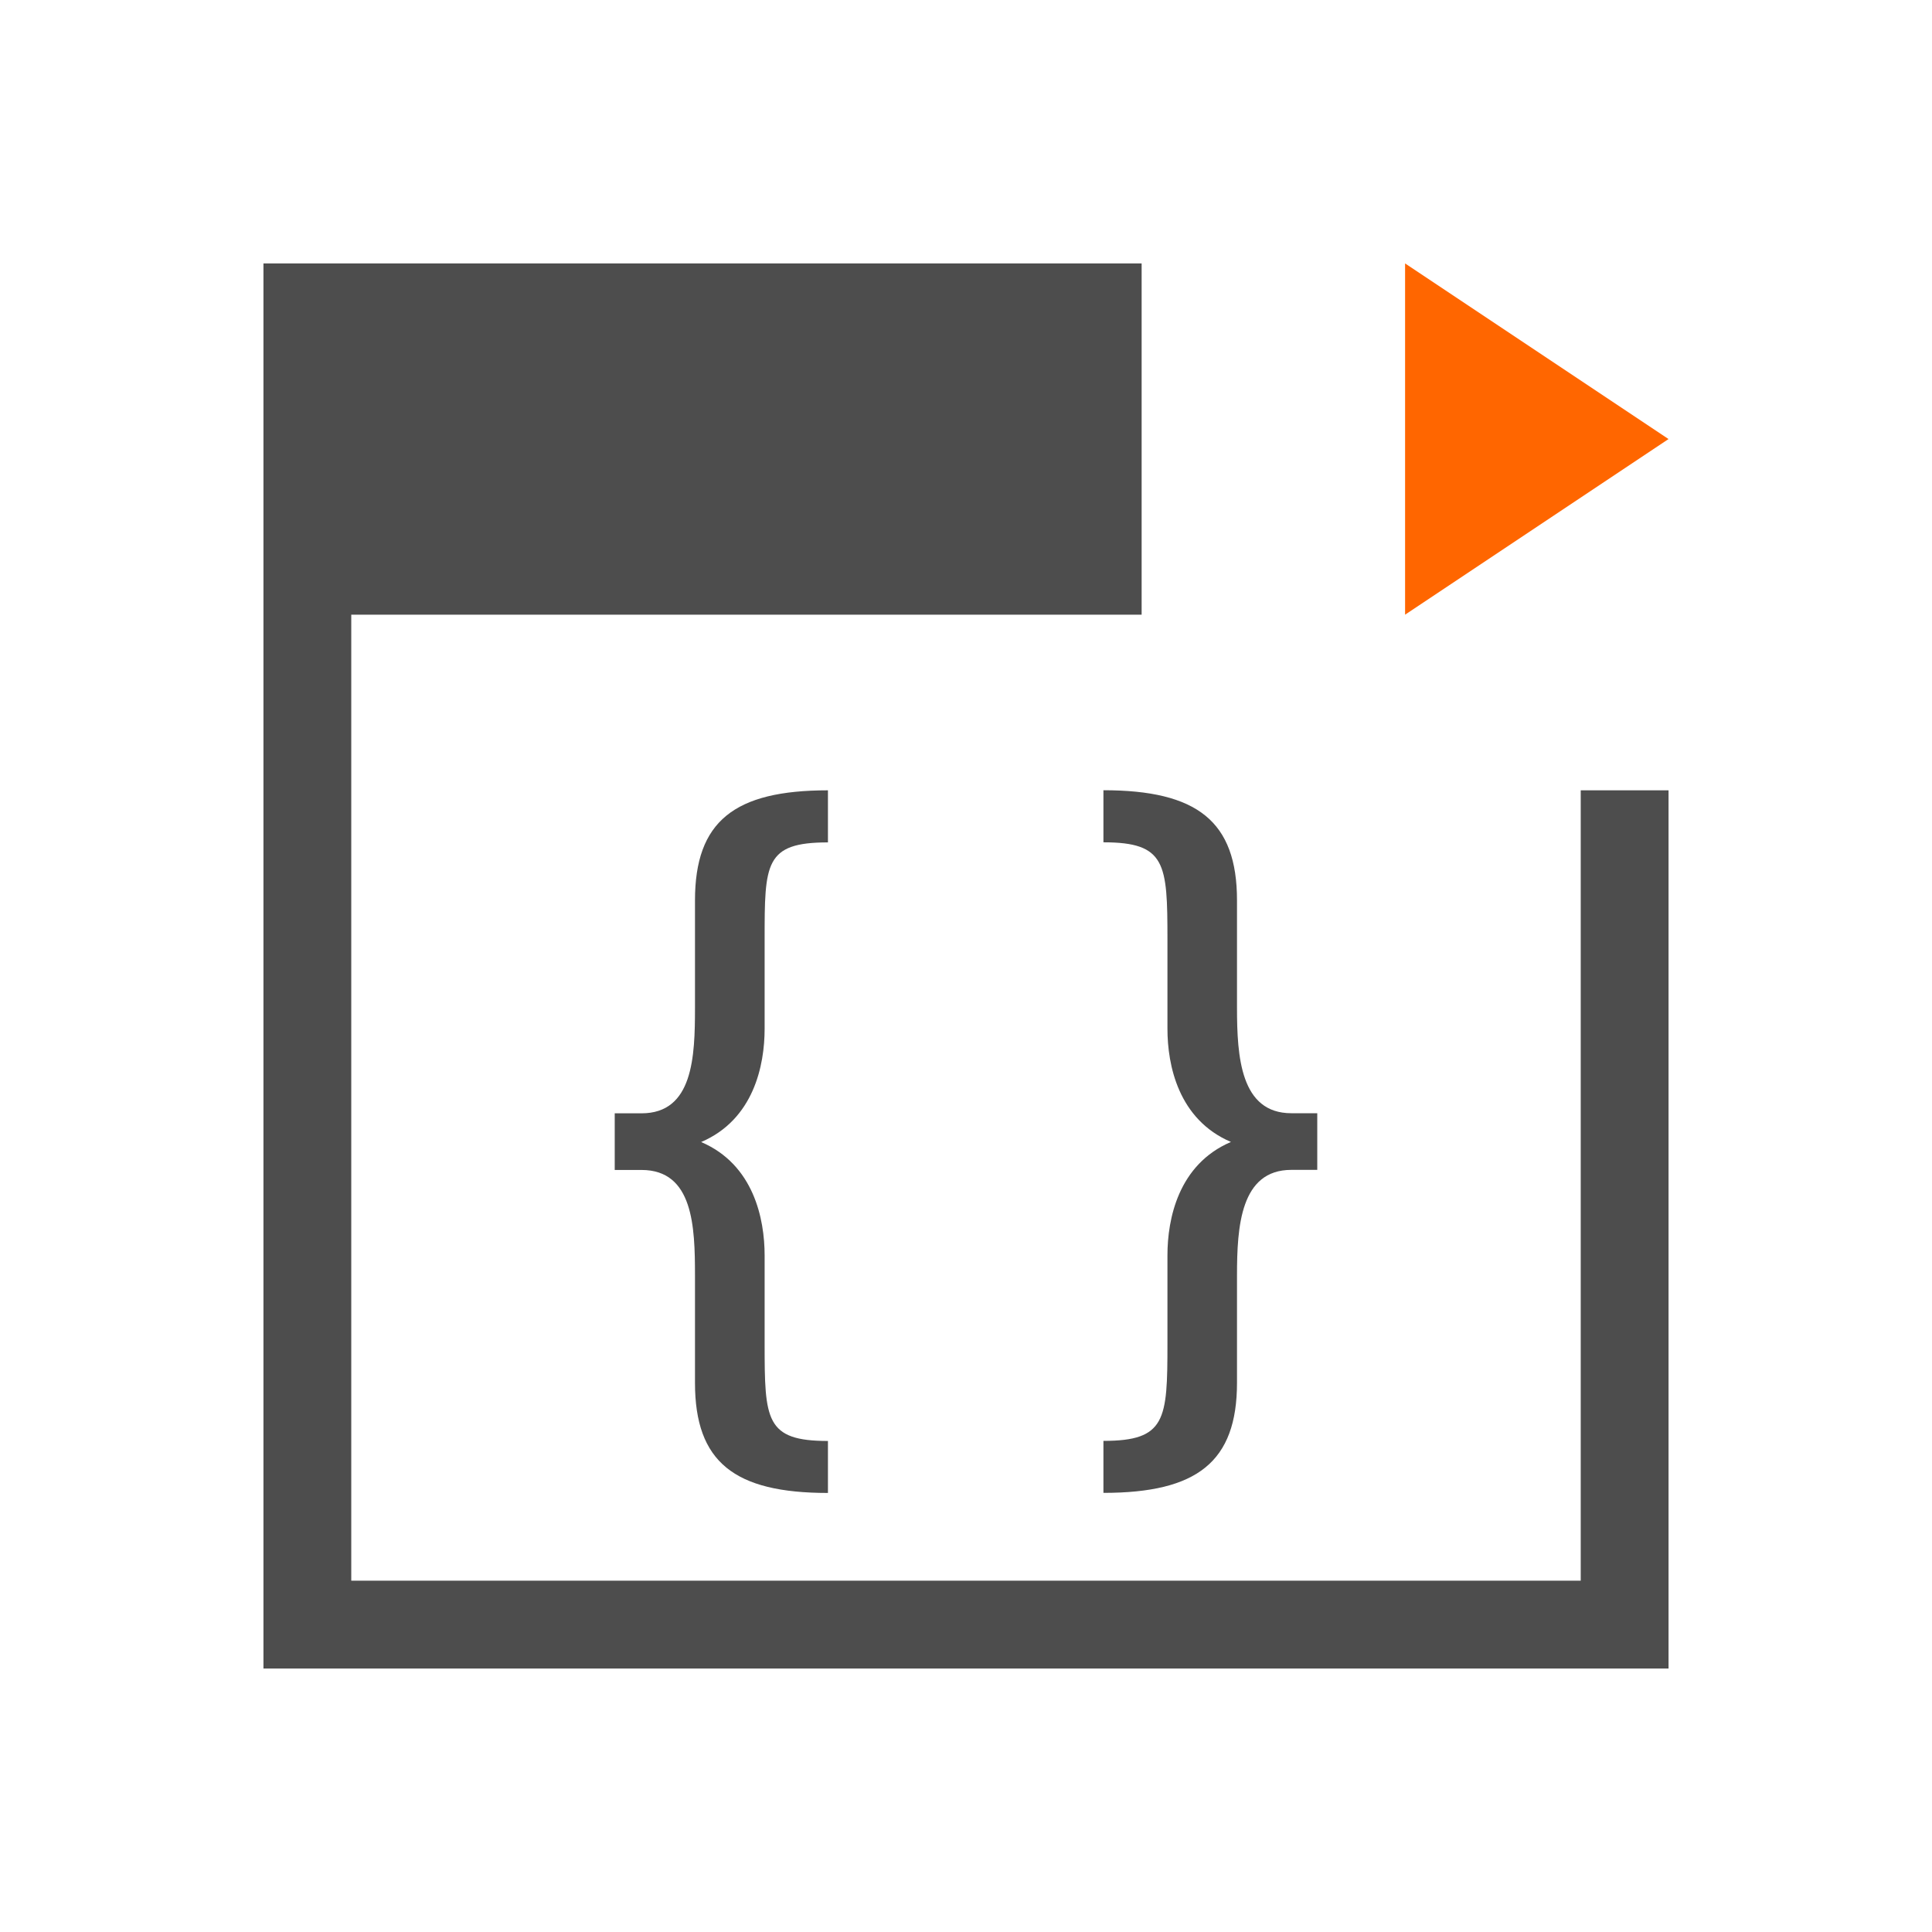
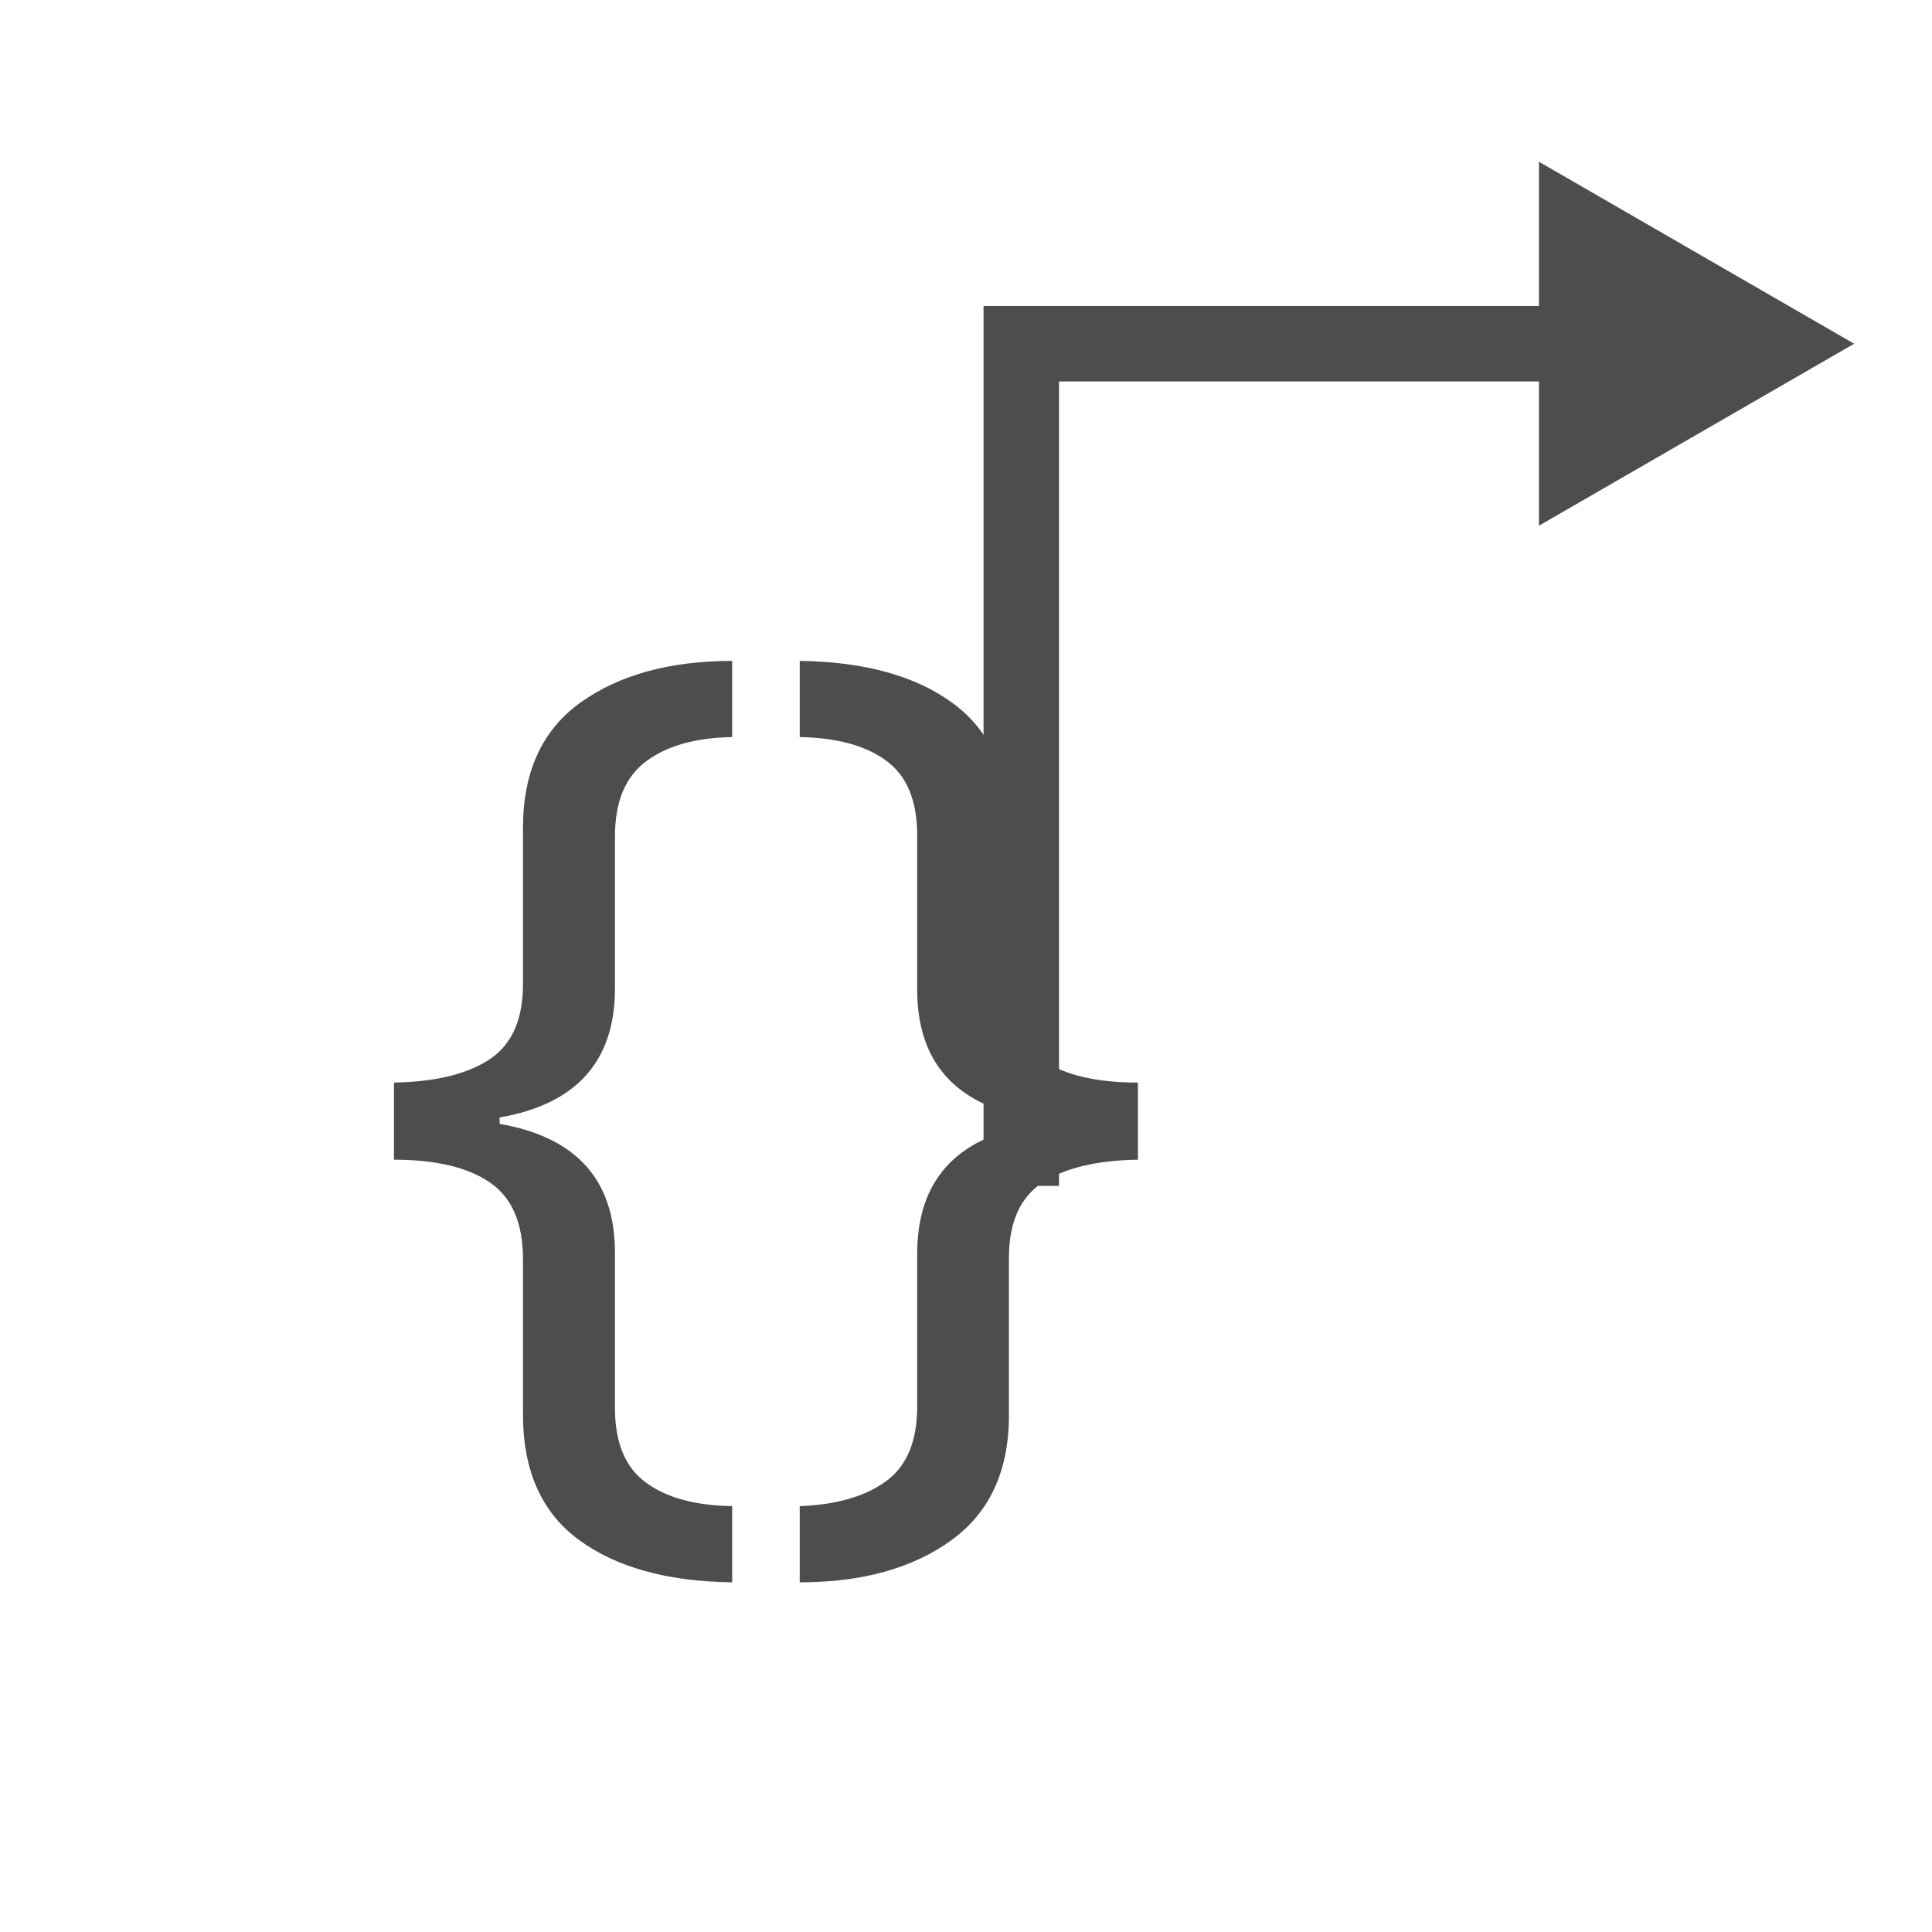
- <svg xmlns="http://www.w3.org/2000/svg" viewBox="0 0 22 22">
-   <defs id="defs3051">
-     <style type="text/css" id="current-color-scheme">
-       .ColorScheme-Text {
-         color:#4d4d4d;
-       }
-       .ColorScheme-Highlight {
-         color:#3daee9;
-       }
-       </style>
+ <svg xmlns="http://www.w3.org/2000/svg" width="128" height="128" viewBox="0 0 128 128" id="svg2" version="1.1">
+   <defs id="defs4">
+     <marker orient="auto" refY="0.0" refX="0.0" id="Arrow1Send" style="overflow:visible;">
+       <path id="path4826" d="M 0.0,0.0 L 5.0,-5.0 L -12.5,0.0 L 5.0,5.0 L 0.0,0.0 z " style="fill-rule:evenodd;stroke:#4d4d4d;stroke-width:1pt;stroke-opacity:1;fill:#4d4d4d;fill-opacity:1" transform="scale(0.2) rotate(180) translate(6,0)" />
+     </marker>
+     <marker orient="auto" refY="0.0" refX="0.0" id="Arrow1Lend" style="overflow:visible;">
+       <path id="path4814" d="M 0.0,0.0 L 5.0,-5.0 L -12.5,0.0 L 5.0,5.0 L 0.0,0.0 z " style="fill-rule:evenodd;stroke:#4d4d4d;stroke-width:1pt;stroke-opacity:1;fill:#4d4d4d;fill-opacity:1" transform="scale(0.8) rotate(180) translate(12.5,0)" />
+     </marker>
  </defs>
-   <g transform="translate(-378.8571-540.0765)">
-     <path d="m394.857 547.076l3-2-3-2z" style="fill:#f60;fill-rule:evenodd" />
-     <path d="m381.857 543.076v4 12h1 15v-1-9h-1v9h-14v-11h9v-2-2zm6.428 6c-1.066 0-1.514.352-1.514 1.254v1.223c0 .557-.021 1.201-.609 1.201h-.305v.645h.305c.589 0 .609.644.609 1.201v1.223c0 .902.448 1.254 1.514 1.254v-.592c-.711 0-.721-.239-.721-1.105v-1.008c0-.415-.124-1.035-.723-1.291.599-.256.723-.874.723-1.289v-1.018c0-.866.001-1.105.721-1.105zm3.137 0v.592c.711 0 .729.239.729 1.105v1.018c0 .415.124 1.033.723 1.289-.599.256-.723.876-.723 1.291v1.008c0 .866-.018 1.105-.729 1.105v.592c1.066 0 1.521-.352 1.521-1.254v-1.223c0-.557.04-1.201.619-1.201h.295v-.645h-.295c-.579 0-.619-.644-.619-1.201v-1.223c0-.902-.455-1.254-1.521-1.254" style="fill:currentColor;fill-opacity:1;stroke:none" class="ColorScheme-Text" />
+   <g id="layer1" transform="translate(0,-924.3622)">
+     <text xml:space="preserve" style="font-style:normal;font-weight:normal;font-size:40px;line-height:125%;font-family:sans-serif;letter-spacing:0px;word-spacing:0px;fill:#4d4d4d;fill-opacity:1;stroke:none;stroke-width:1px;stroke-linecap:butt;stroke-linejoin:miter;stroke-opacity:1" x="24.147" y="1018.135" id="text3374">
+       <tspan id="tspan3376" x="24.147" y="1018.135" style="font-size:70px;fill:#4d4d4d;fill-opacity:1">{}</tspan>
+     </text>
+     <path style="fill:none;fill-rule:evenodd;stroke:#4d4d4d;stroke-width:5;stroke-linecap:butt;stroke-linejoin:miter;stroke-miterlimit:4;stroke-dasharray:none;stroke-opacity:1" d="m 67.662,1002.93 0,-55.795 49.934,0" id="path4160" />
+     <path style="fill:#4d4d4d;fill-opacity:1;stroke:#4d4d4d;stroke-width:5;stroke-miterlimit:4;stroke-dasharray:none;stroke-opacity:1" id="path4162" d="m 113.142,965.902 -3.863,-6.691 -3.863,-6.691 7.726,0 7.726,0 -3.863,6.691 z" transform="matrix(0,-1,1,0,-848.0597,1060.277)" />
  </g>
</svg>
